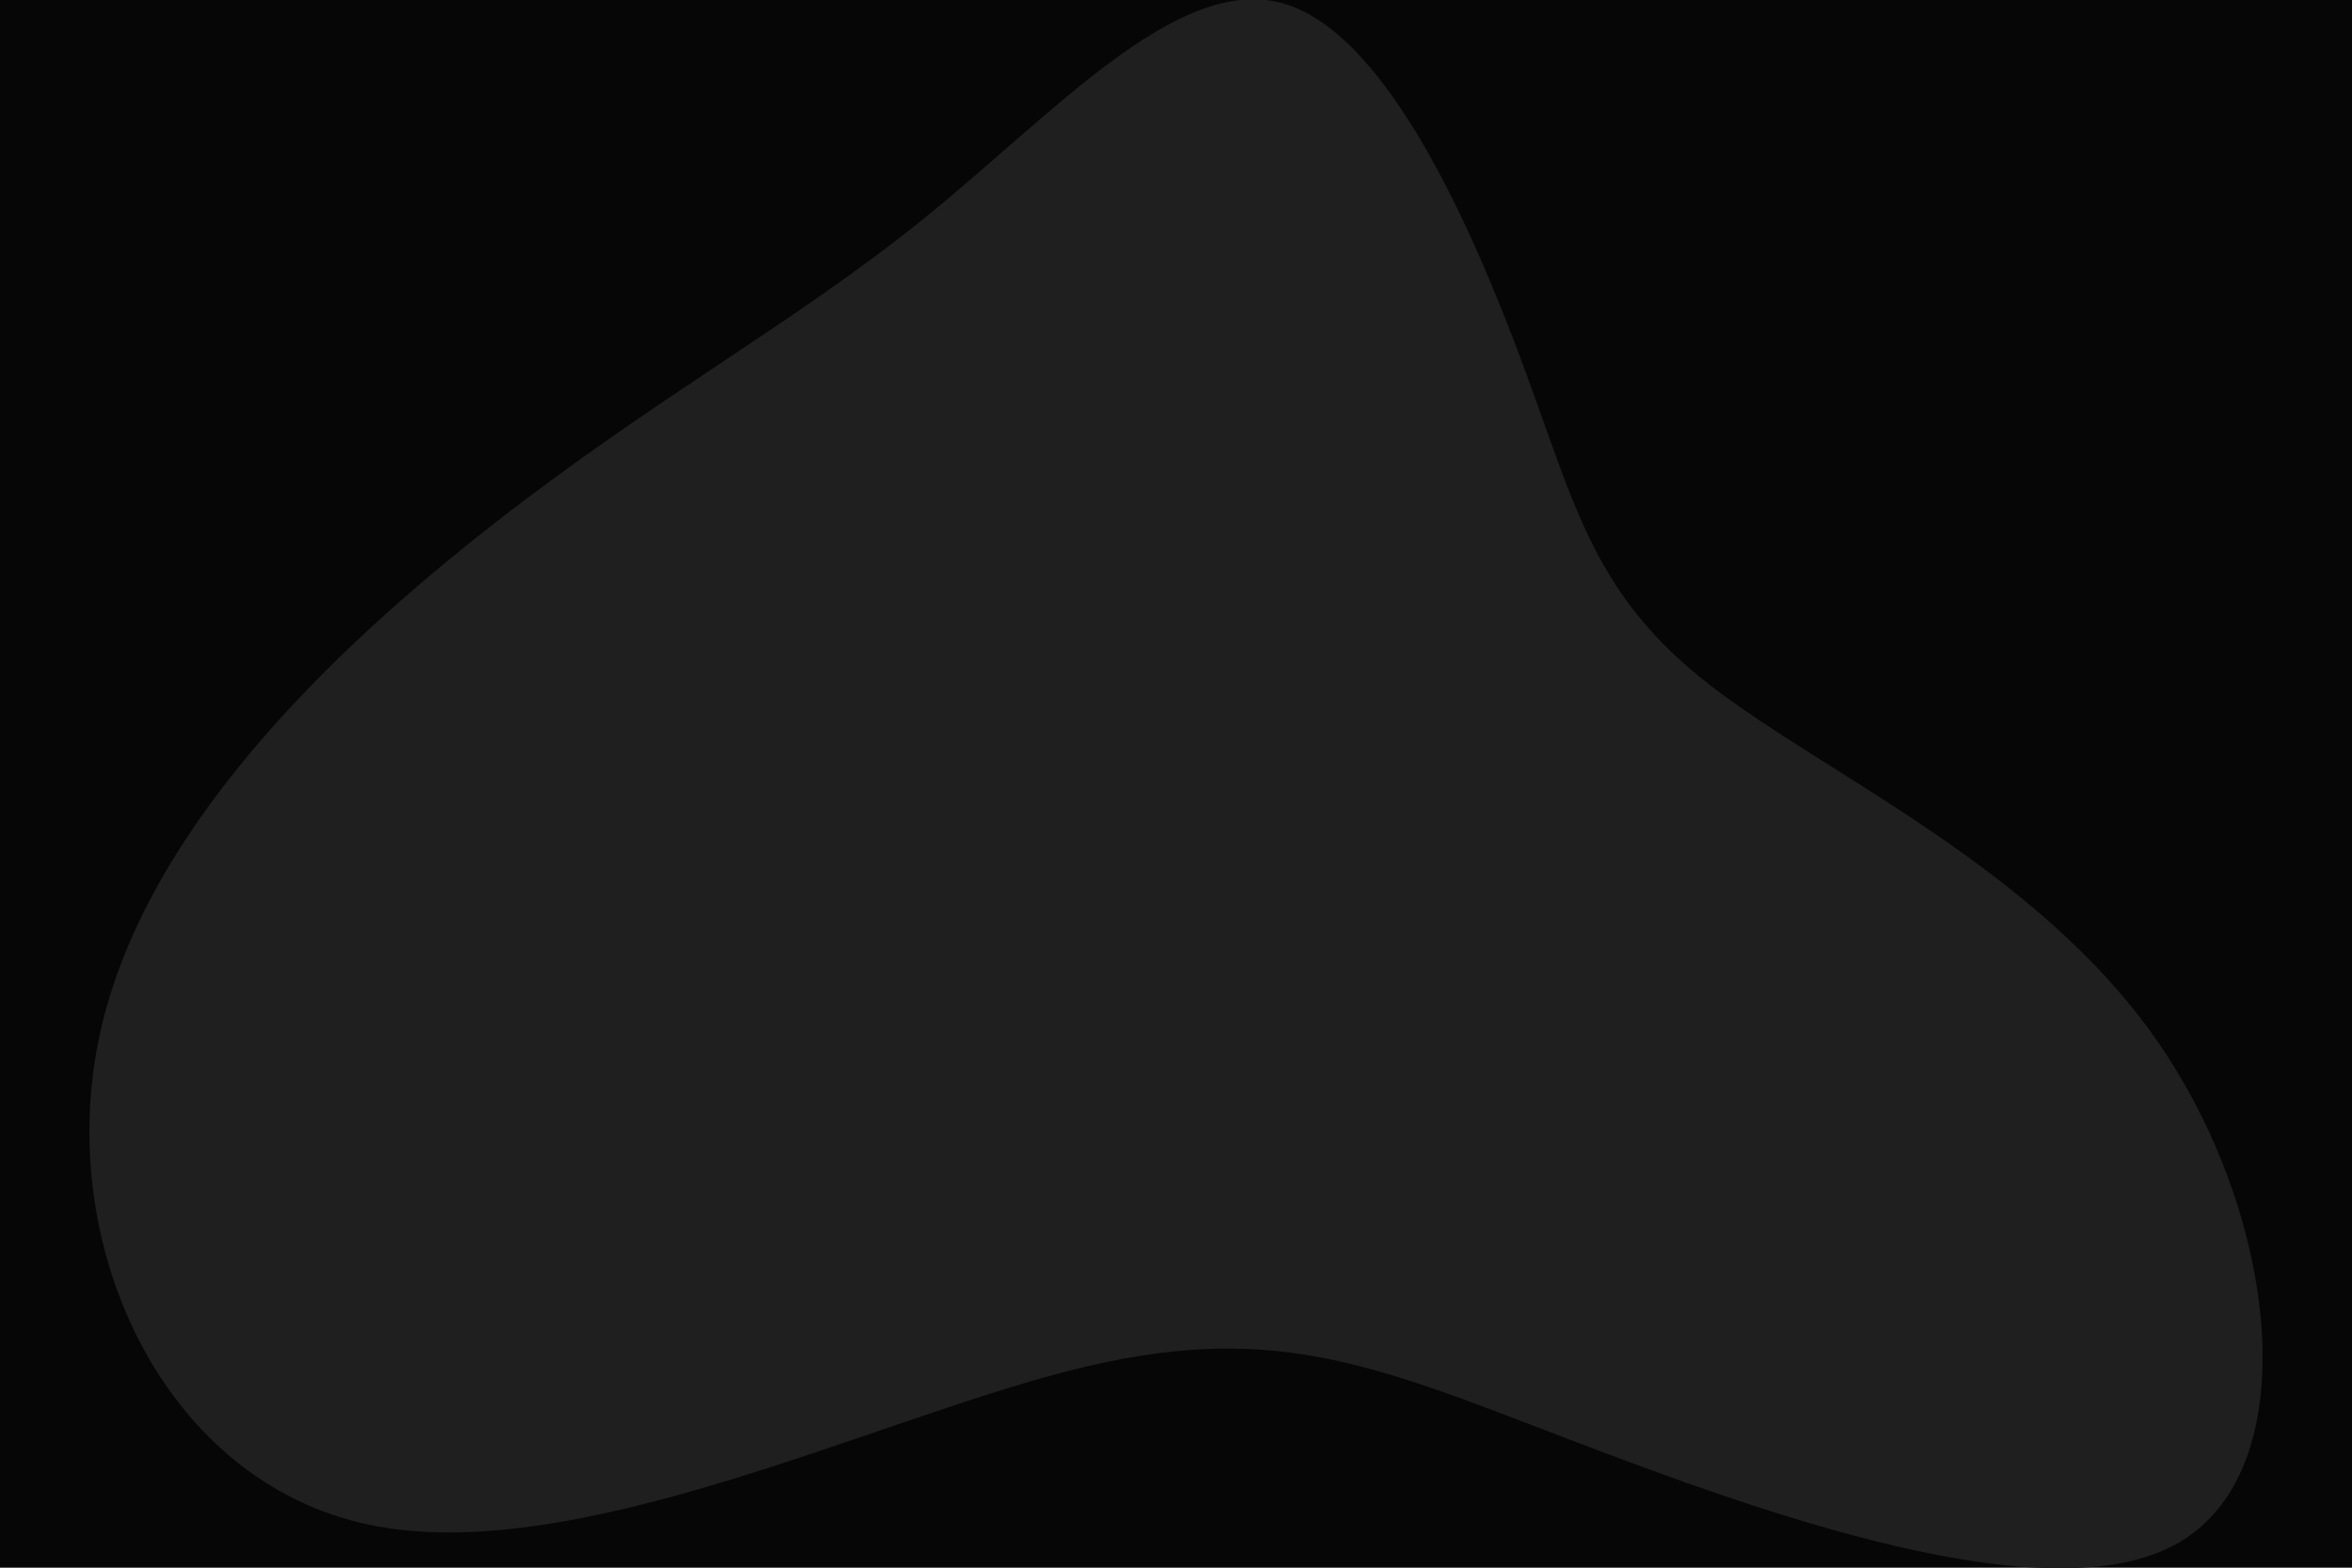
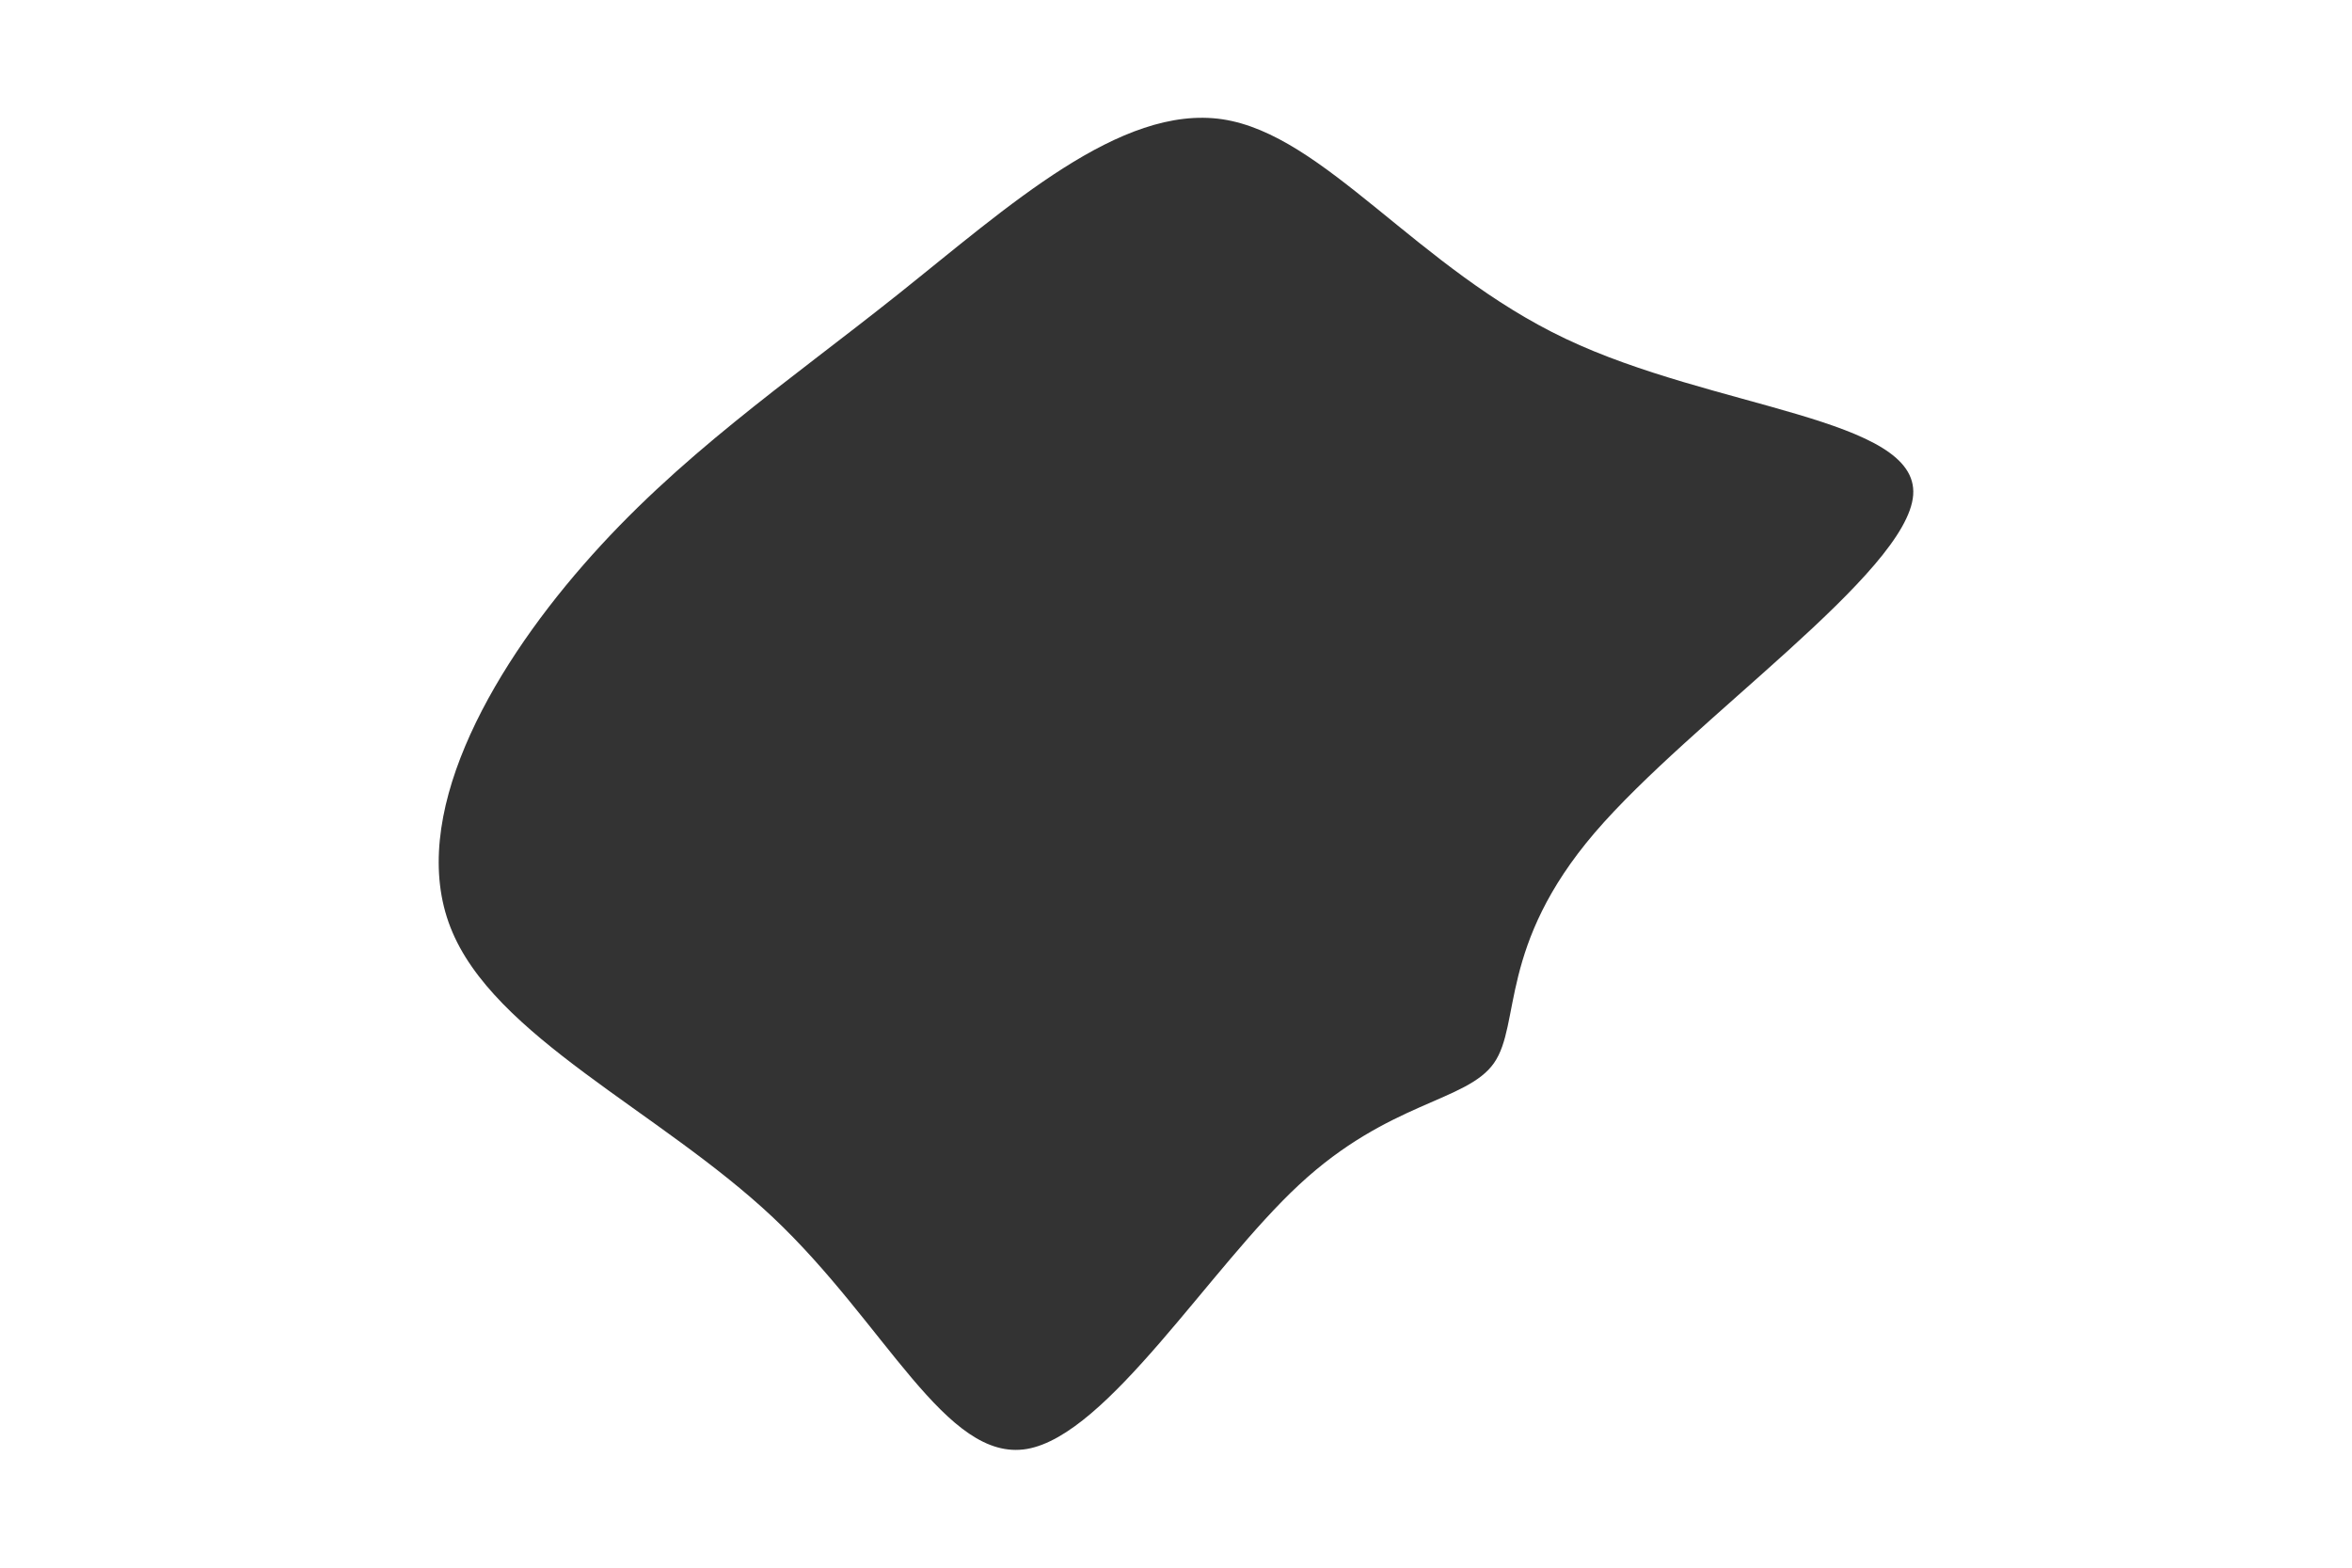
<svg xmlns="http://www.w3.org/2000/svg" id="visual" viewBox="0 0 900 600" width="900" height="600" version="1.1">
-   <rect x="0" y="0" width="900" height="600" fill="#060606" />
-   <g transform="translate(497.8347 315.3344)">
-     <path d="M85.5 -174.2C105.4 -120.2 112.4 -87.4 156.4 -53.2C200.4 -19 281.3 16.5 327.5 82.9C373.8 149.3 385.3 246.6 335.8 275.1C286.4 303.7 176 263.6 101.4 235.1C26.9 206.6 -11.9 189.7 -88.4 209.2C-164.8 228.6 -278.9 284.6 -356.7 268.2C-434.6 251.8 -476.1 163.1 -460.3 83.7C-444.6 4.2 -371.5 -66 -308.7 -115C-245.9 -164 -193.5 -191.8 -143.8 -232.1C-94.1 -272.4 -47 -325.2 -7.1 -314.1C32.8 -303 65.6 -228.1 85.5 -174.2" fill="#1F1F1F" />
+   <g transform="translate(471.5838 318.554)">
+     <path d="M127.5 -188.9C184.3 -161.9 262.7 -158.8 260.5 -129.1C258.3 -99.4 175.6 -43 138.6 0.2C101.7 43.4 110.5 73.4 100.1 88.3C89.7 103.2 59.9 102.9 25.6 134.8C-8.7 166.6 -47.6 230.6 -78.6 236C-109.6 241.3 -132.6 188.1 -175.9 147.3C-219.3 106.5 -282.9 78.2 -299.2 36.4C-315.6 -5.4 -284.7 -60.7 -248.4 -102.3C-212.1 -144 -170.4 -172.1 -128.1 -205.8C-85.8 -239.5 -42.9 -278.7 -3.8 -272.9C35.3 -267 70.6 -215.9 127.5 -188.9" fill="#333333" />
  </g>
</svg>
